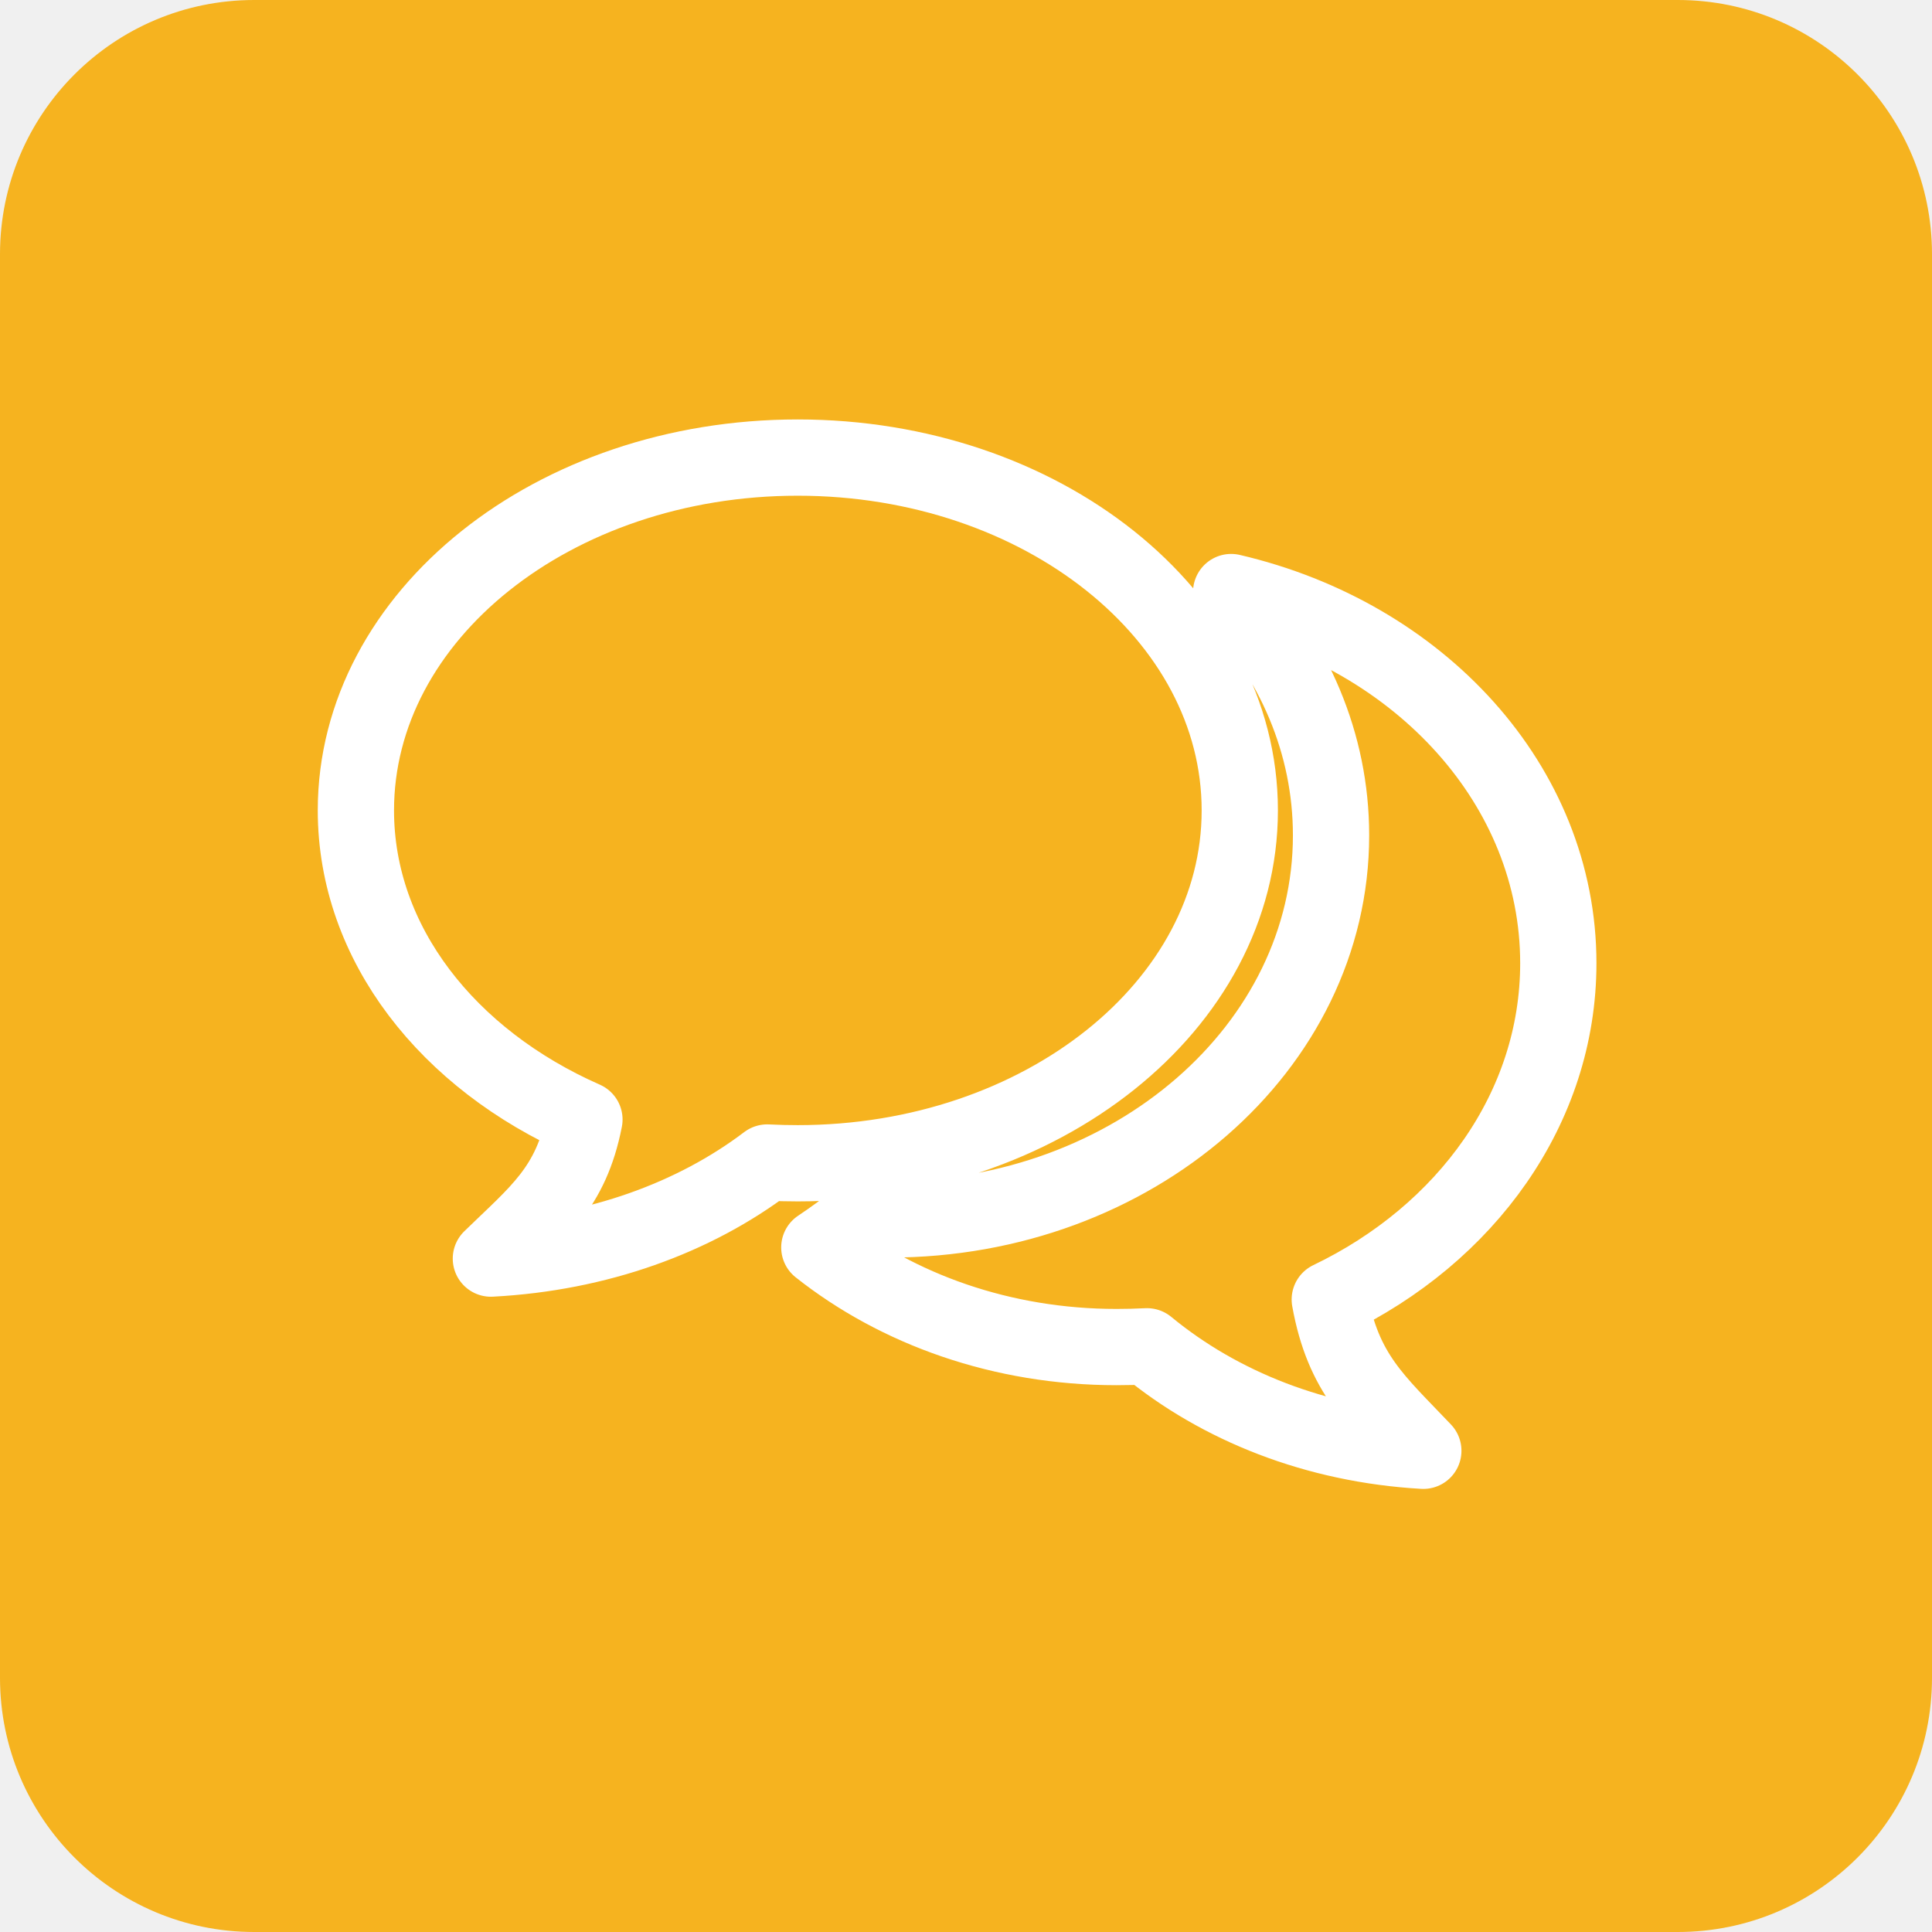
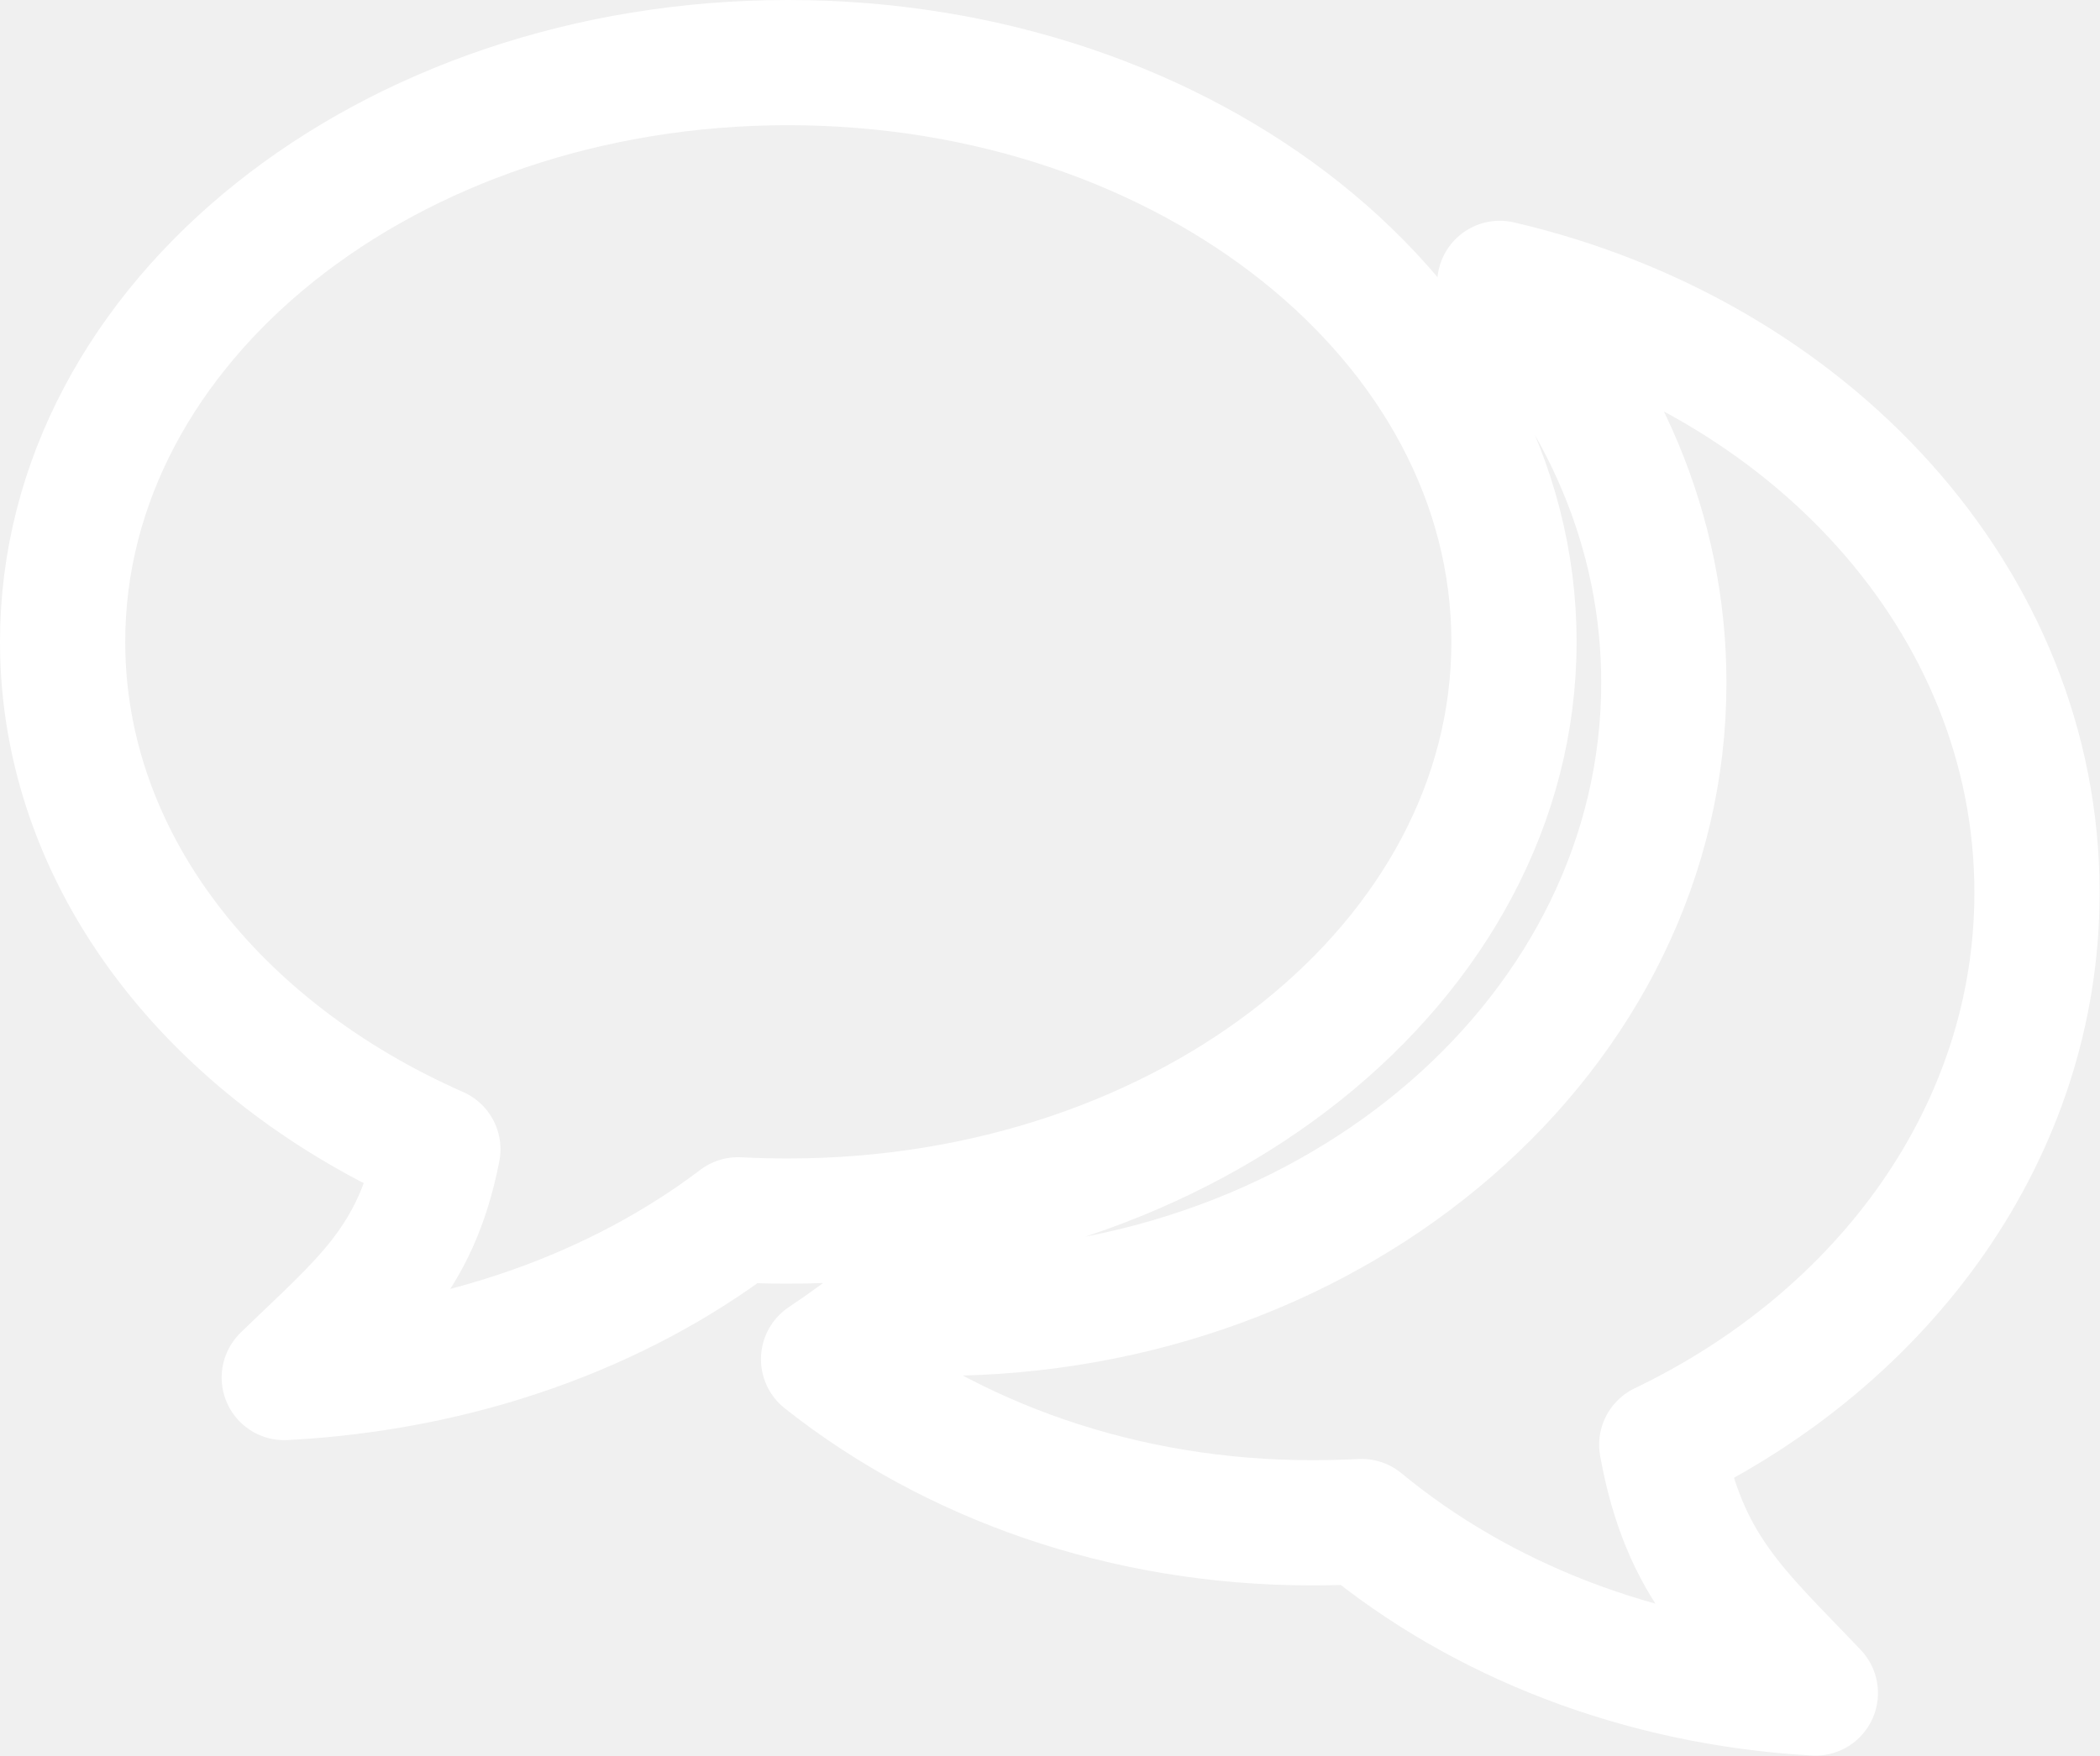
- <svg xmlns="http://www.w3.org/2000/svg" width="76" height="76" viewBox="0 0 76 76" fill="none">
+ <svg xmlns="http://www.w3.org/2000/svg" width="50.309" height="42.076" viewBox="0 0 50.309 42.076" fill="none">
  <defs />
-   <rect id="Rectangle 49" rx="10" width="76" height="76" fill="#F6B31F" fill-opacity="1" />
-   <path id="Vector" d="M48.77 31.88C48.77 39.55 40.98 45.76 31.38 45.76C30.98 45.76 30.58 45.75 30.18 45.73C27.32 47.9 23.52 49.29 19.31 49.51C21.16 47.71 22.46 46.75 22.99 44.04C17.63 41.68 14 37.12 14 31.88C14 24.21 21.78 18 31.38 18C40.98 18 48.77 24.21 48.77 31.88ZM43.92 52.99C44.32 52.99 44.72 52.98 45.12 52.96C47.98 55.32 51.78 56.83 55.99 57.07C54.13 55.11 52.84 54.06 52.31 51.12C57.67 48.55 61.3 43.59 61.3 37.89C61.3 30.9 55.85 25.02 48.43 23.29C50.89 25.9 52.36 29.23 52.36 32.86C52.36 41.2 44.58 47.97 34.98 47.97C34.57 47.97 34.17 47.95 33.78 47.93C33.29 48.33 32.77 48.71 32.23 49.07C35.31 51.51 39.42 52.99 43.92 52.99Z" stroke="#FFFFFF" stroke-opacity="1" stroke-width="3" stroke-linejoin="round" />
+   <path id="Vector" d="M36.27 15.38C36.27 23.05 28.48 29.26 18.88 29.26C18.48 29.26 18.08 29.25 17.68 29.23C14.82 31.4 11.02 32.79 6.81 33.01C8.66 31.21 9.96 30.25 10.49 27.54C5.13 25.18 1.5 20.62 1.5 15.38C1.5 7.71 9.28 1.5 18.88 1.5C28.48 1.5 36.27 7.71 36.27 15.38ZM31.42 36.49C31.82 36.49 32.22 36.48 32.62 36.46C35.48 38.82 39.28 40.33 43.49 40.57C41.63 38.61 40.34 37.56 39.81 34.62C45.17 32.05 48.8 27.09 48.8 21.39C48.8 14.4 43.35 8.52 35.93 6.79C38.39 9.4 39.86 12.73 39.86 16.36C39.86 24.7 32.08 31.47 22.48 31.47C22.07 31.47 21.67 31.45 21.28 31.43C20.79 31.83 20.27 32.21 19.73 32.57C22.81 35.01 26.92 36.49 31.42 36.49Z" stroke="#FFFFFF" stroke-opacity="1" stroke-width="3" stroke-linejoin="round" />
</svg>
